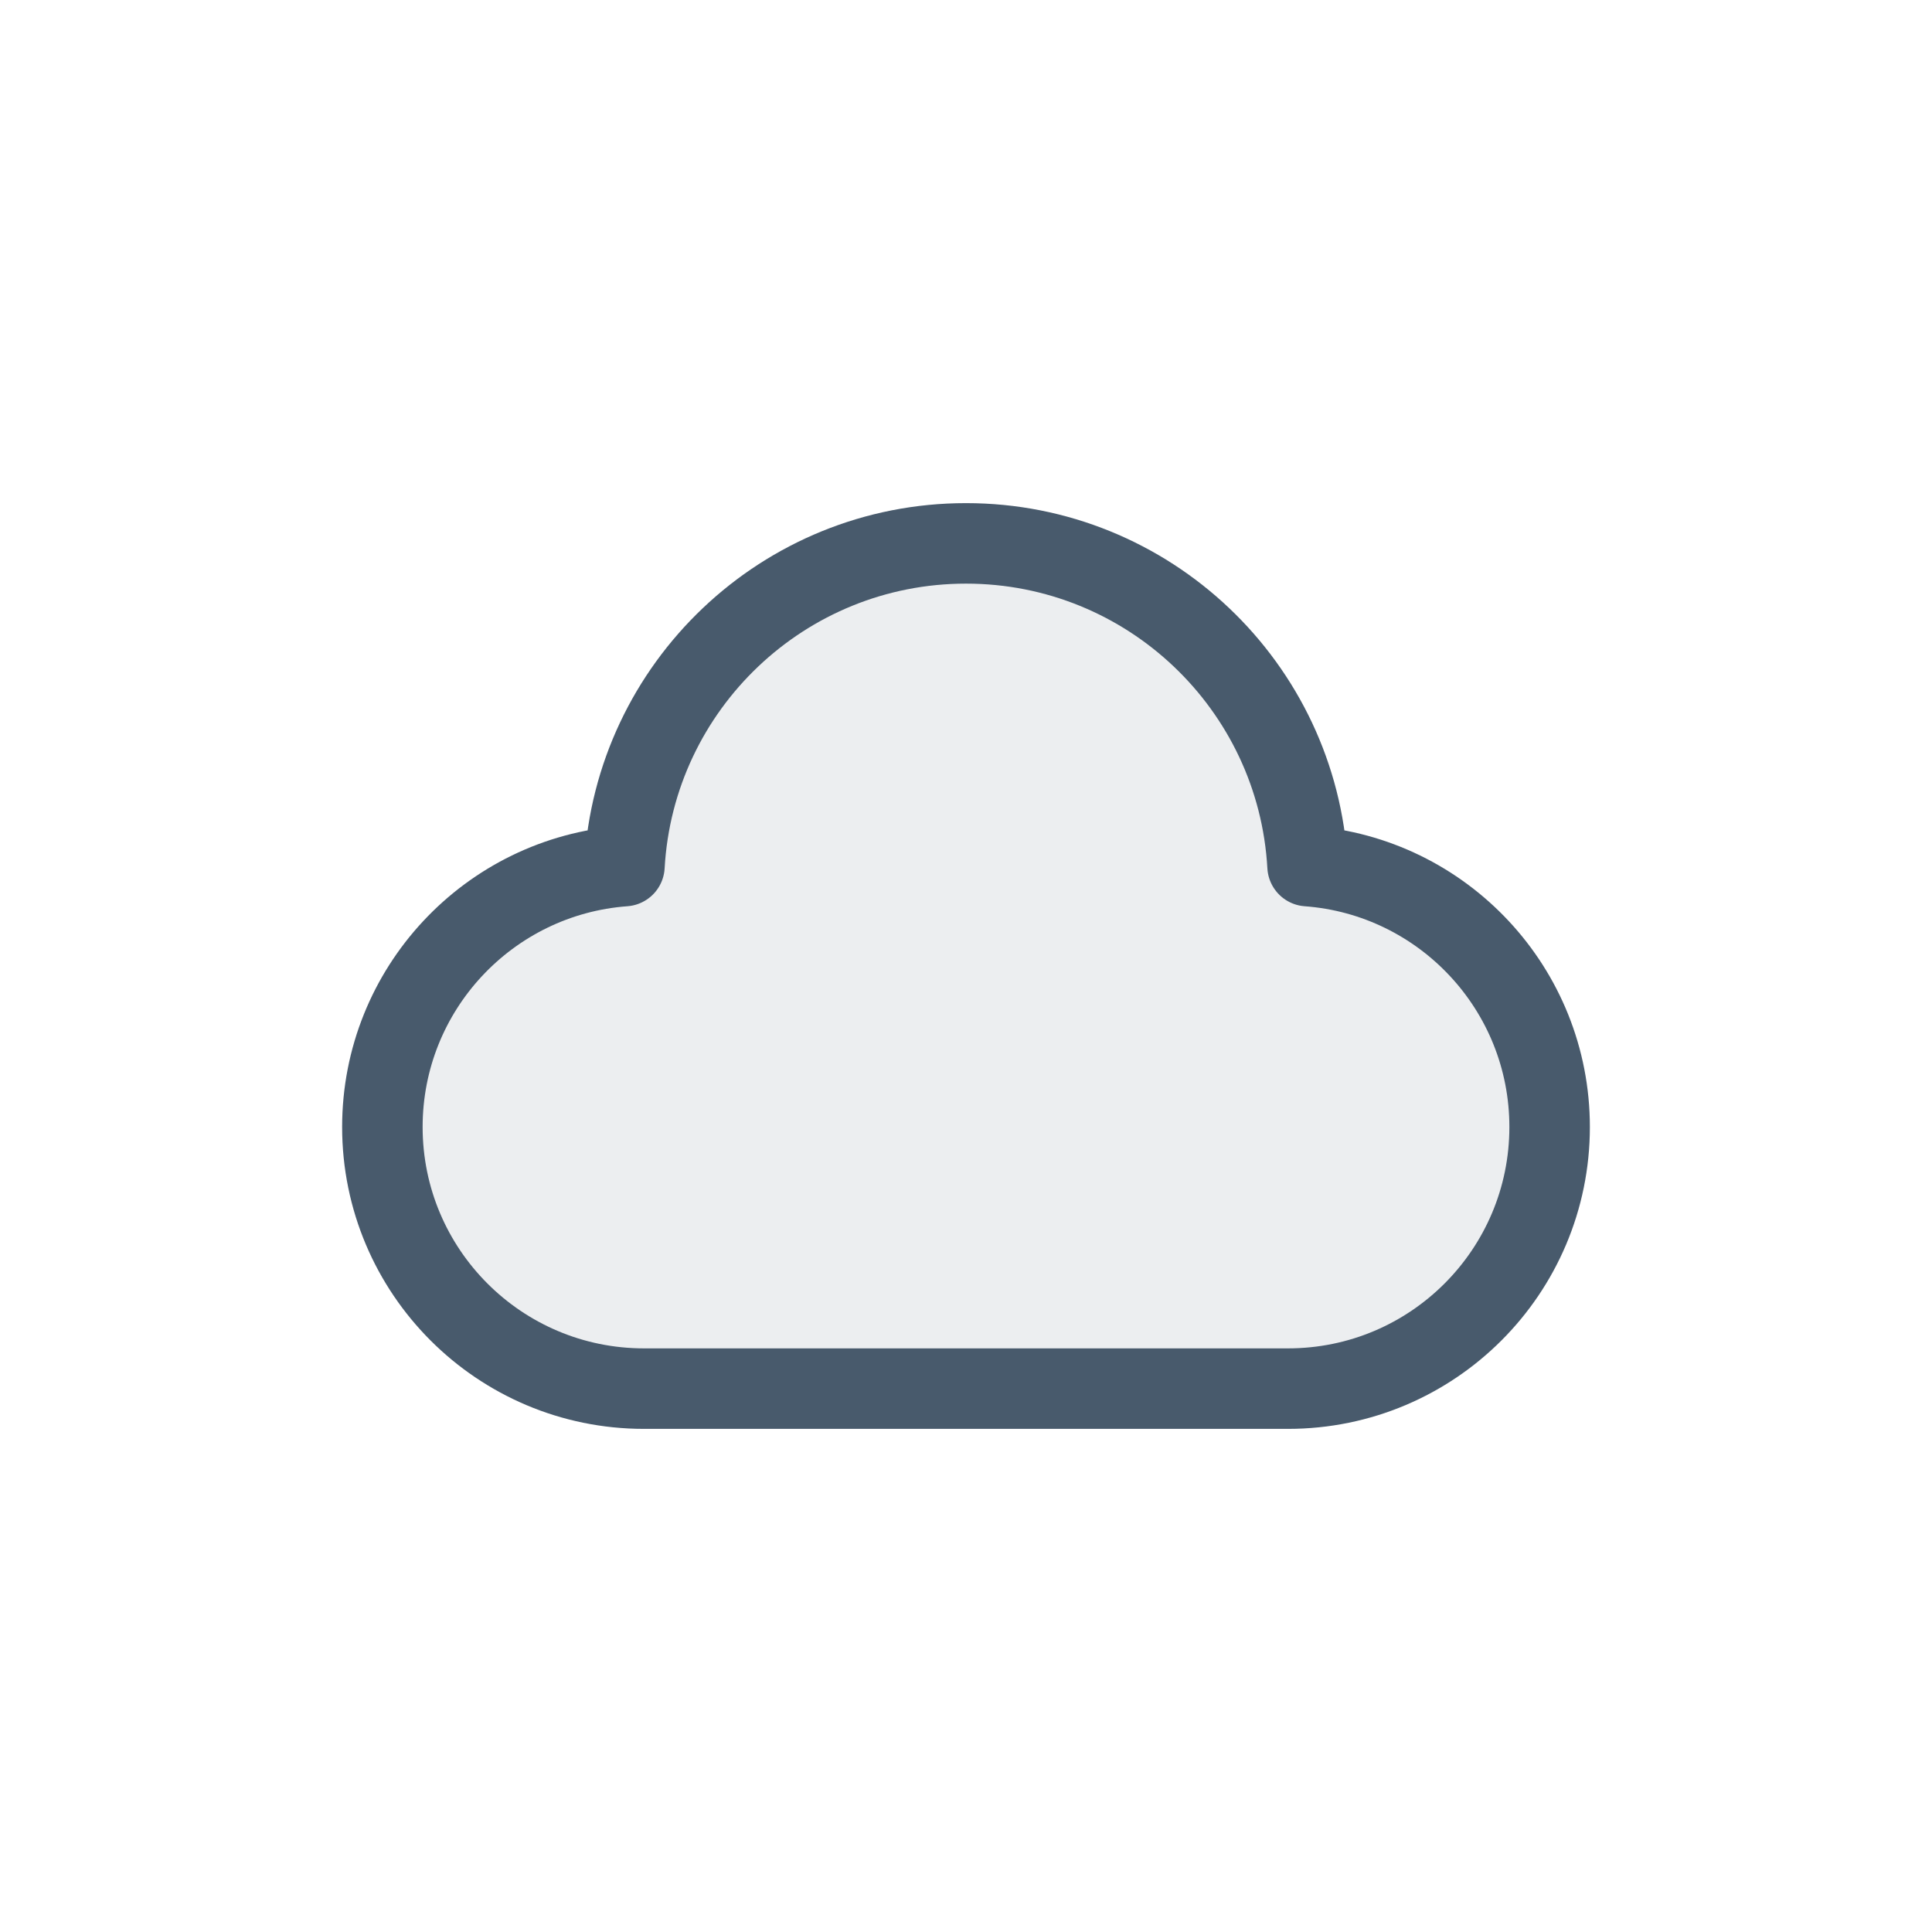
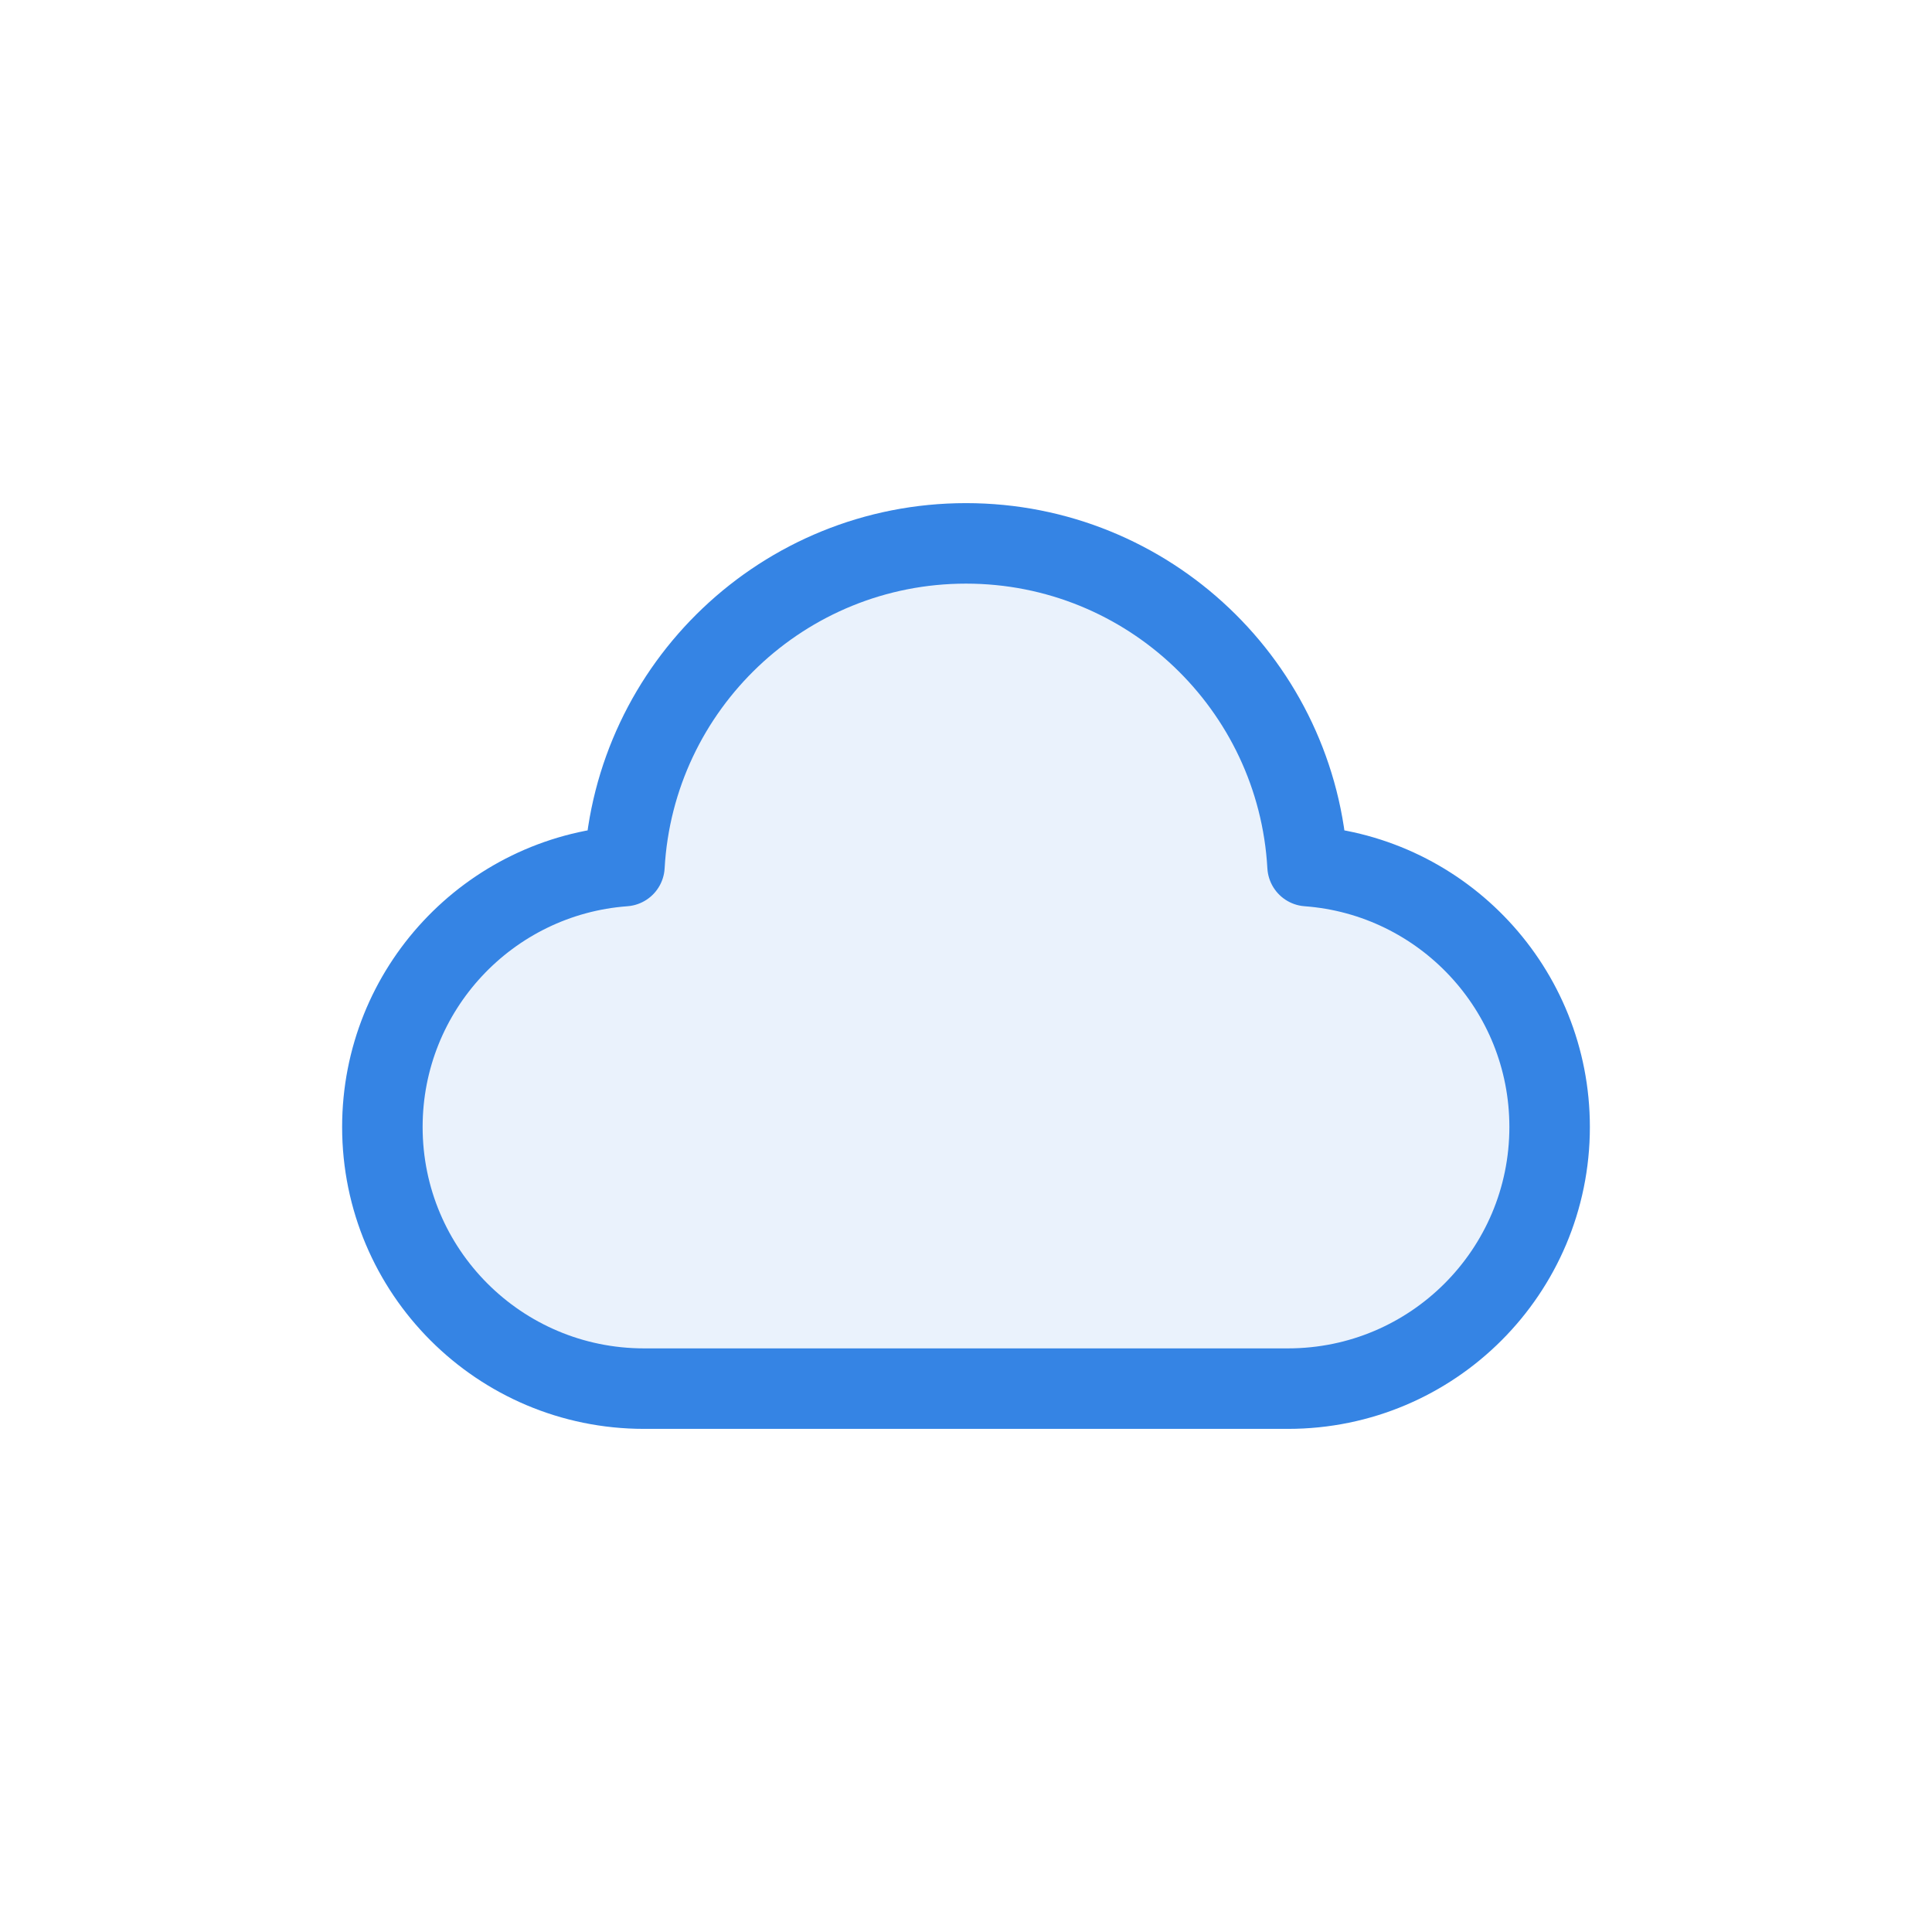
<svg xmlns="http://www.w3.org/2000/svg" width="24" height="24" fill="none" viewBox="0 0 24 24" version="1.1" id="svg4">
  <defs id="defs8" />
-   <path stroke="currentColor" stroke-linecap="round" stroke-linejoin="round" stroke-width="1.5" d="M4.75 14C4.75 15.795 6.205 17.25 8 17.25H16C17.795 17.25 19.25 15.795 19.25 14C19.25 12.287 17.925 10.883 16.243 10.759C16.118 8.524 14.266 6.75 12 6.75C9.734 6.75 7.882 8.524 7.757 10.759C6.075 10.883 4.75 12.287 4.75 14Z" id="path2" style="stroke-width:1;stroke-miterlimit:4;stroke-dasharray:none;stroke:#485a6c;stroke-opacity:1;fill:#485a6c;fill-opacity:0.102" />
+   <path stroke="currentColor" stroke-linecap="round" stroke-linejoin="round" stroke-width="1.5" d="M4.75 14C4.75 15.795 6.205 17.25 8 17.25H16C17.795 17.25 19.25 15.795 19.25 14C19.25 12.287 17.925 10.883 16.243 10.759C16.118 8.524 14.266 6.75 12 6.75C9.734 6.75 7.882 8.524 7.757 10.759C6.075 10.883 4.75 12.287 4.75 14Z" id="path2" style="stroke-width:1;stroke-miterlimit:4;stroke-dasharray:none;stroke:#3584e4;stroke-opacity:1;fill:#3584e4;fill-opacity:0.102" />
</svg>
